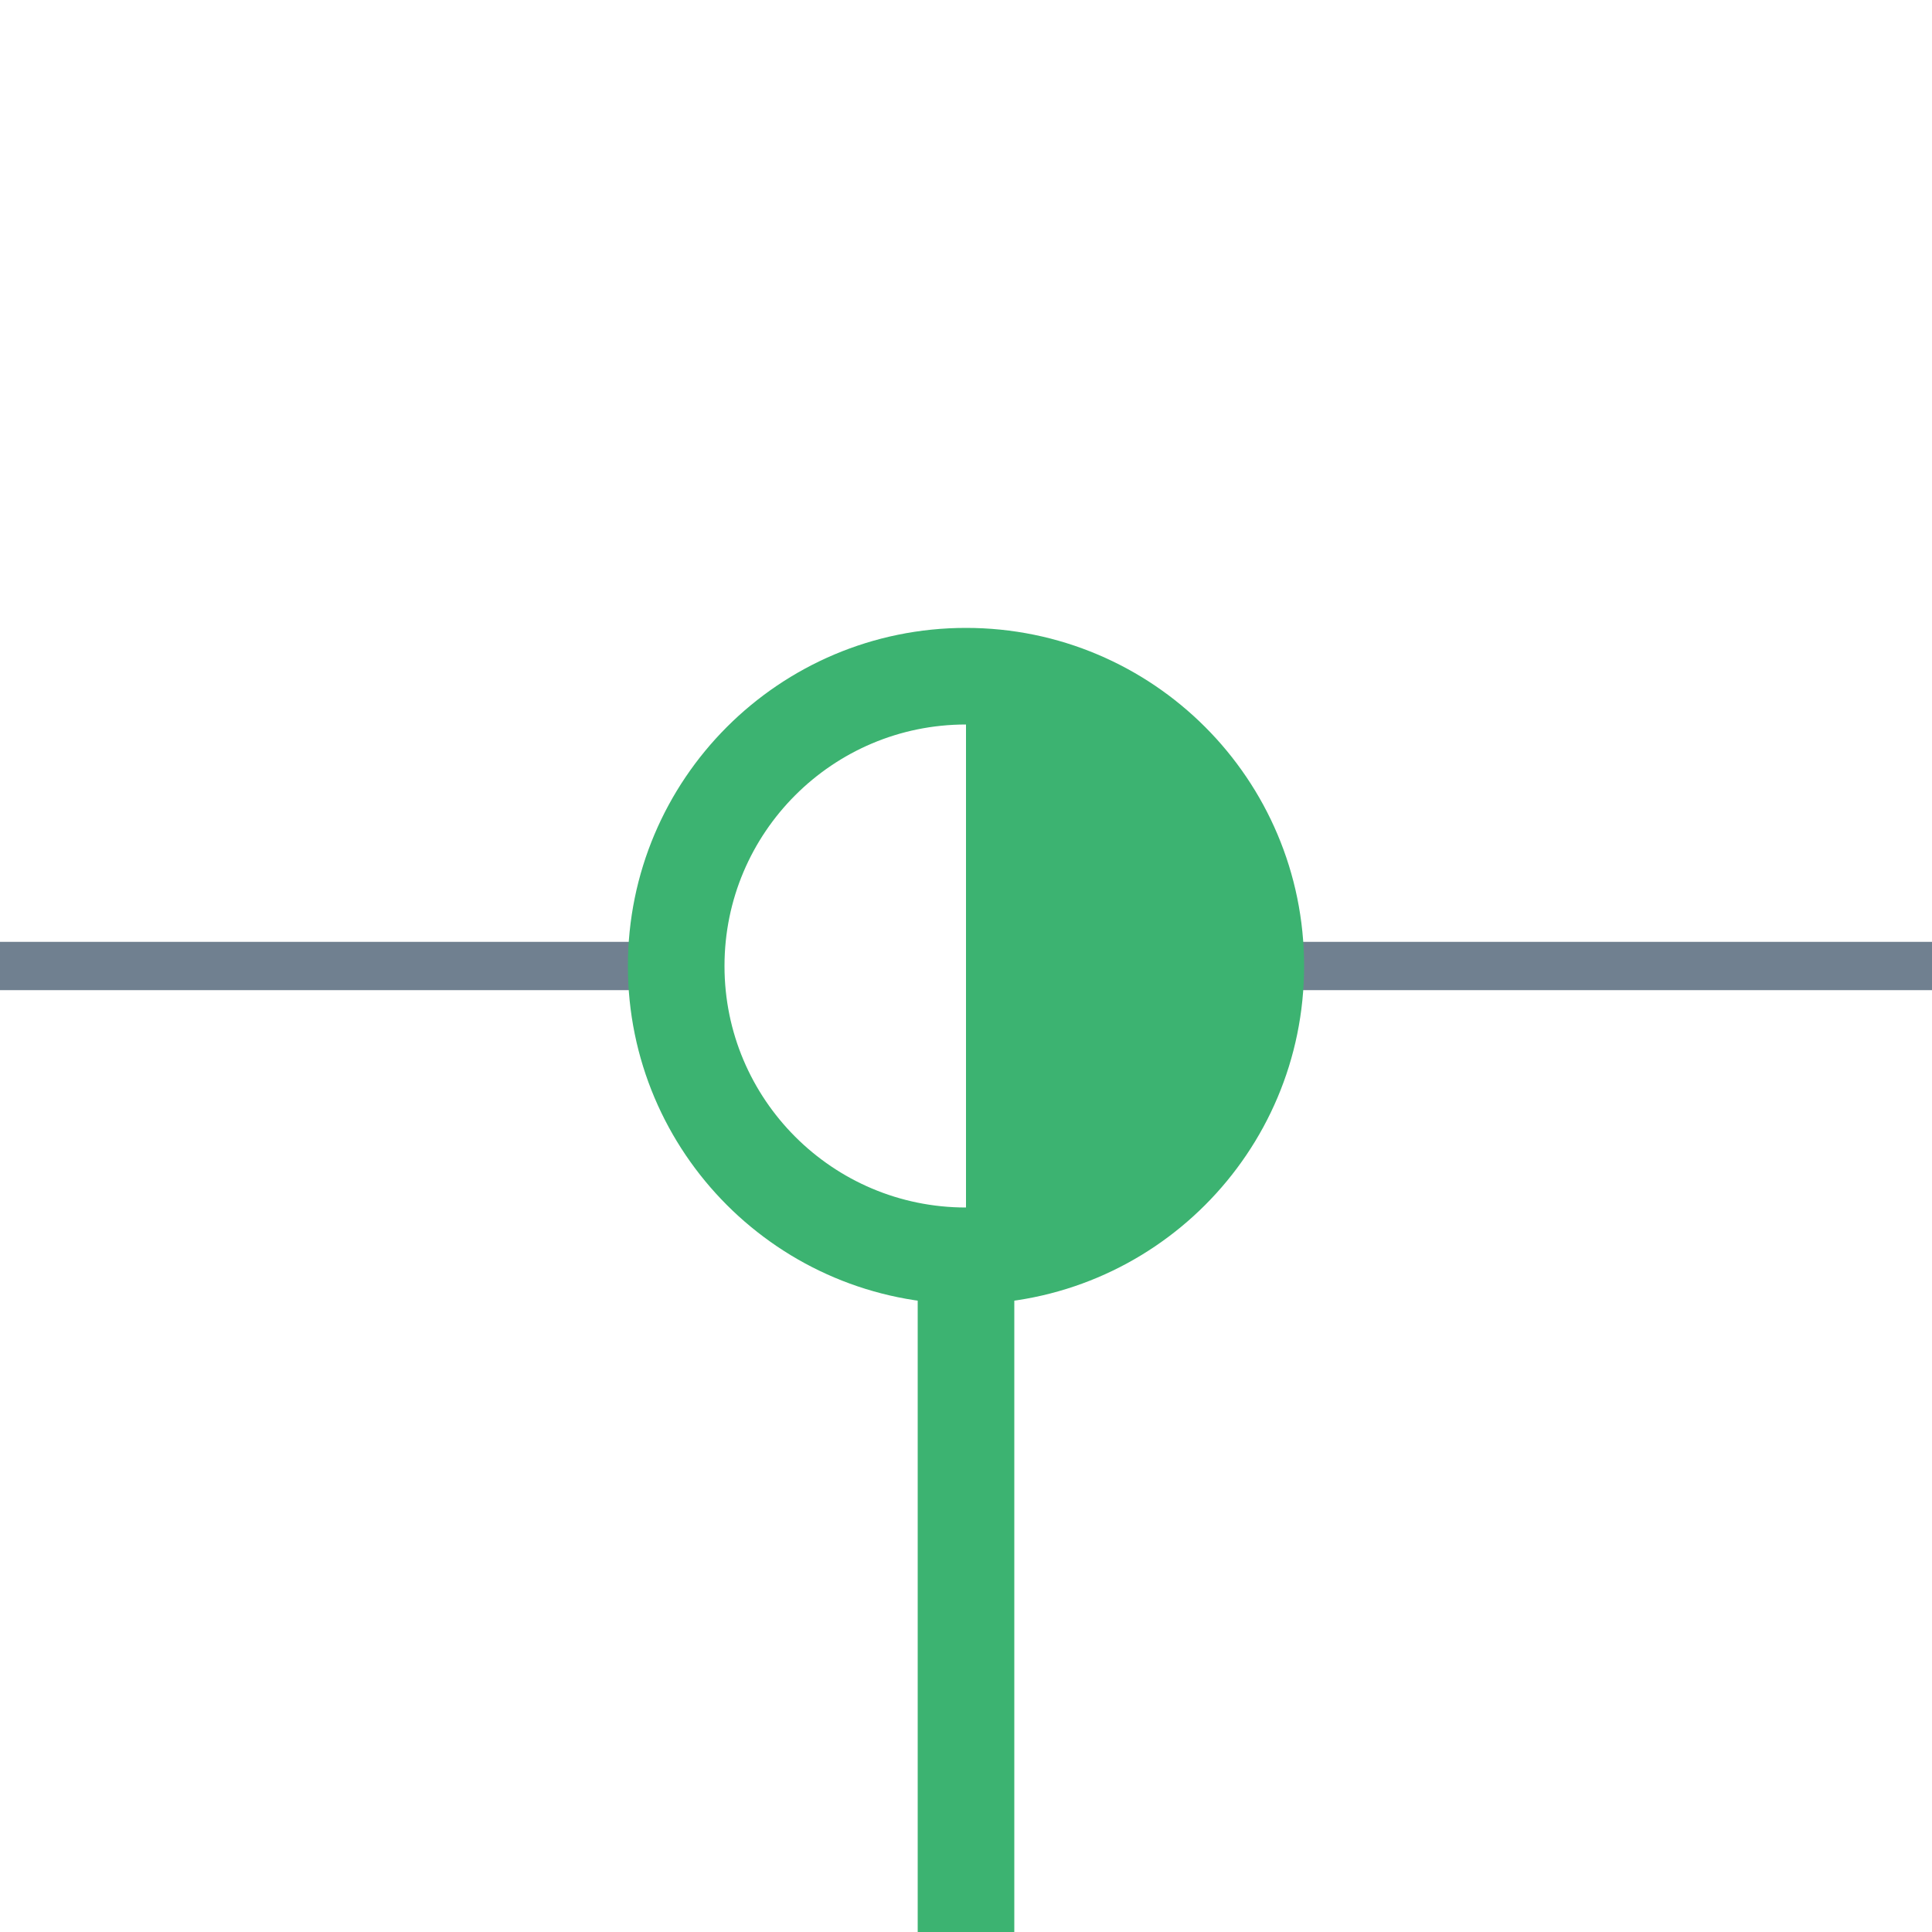
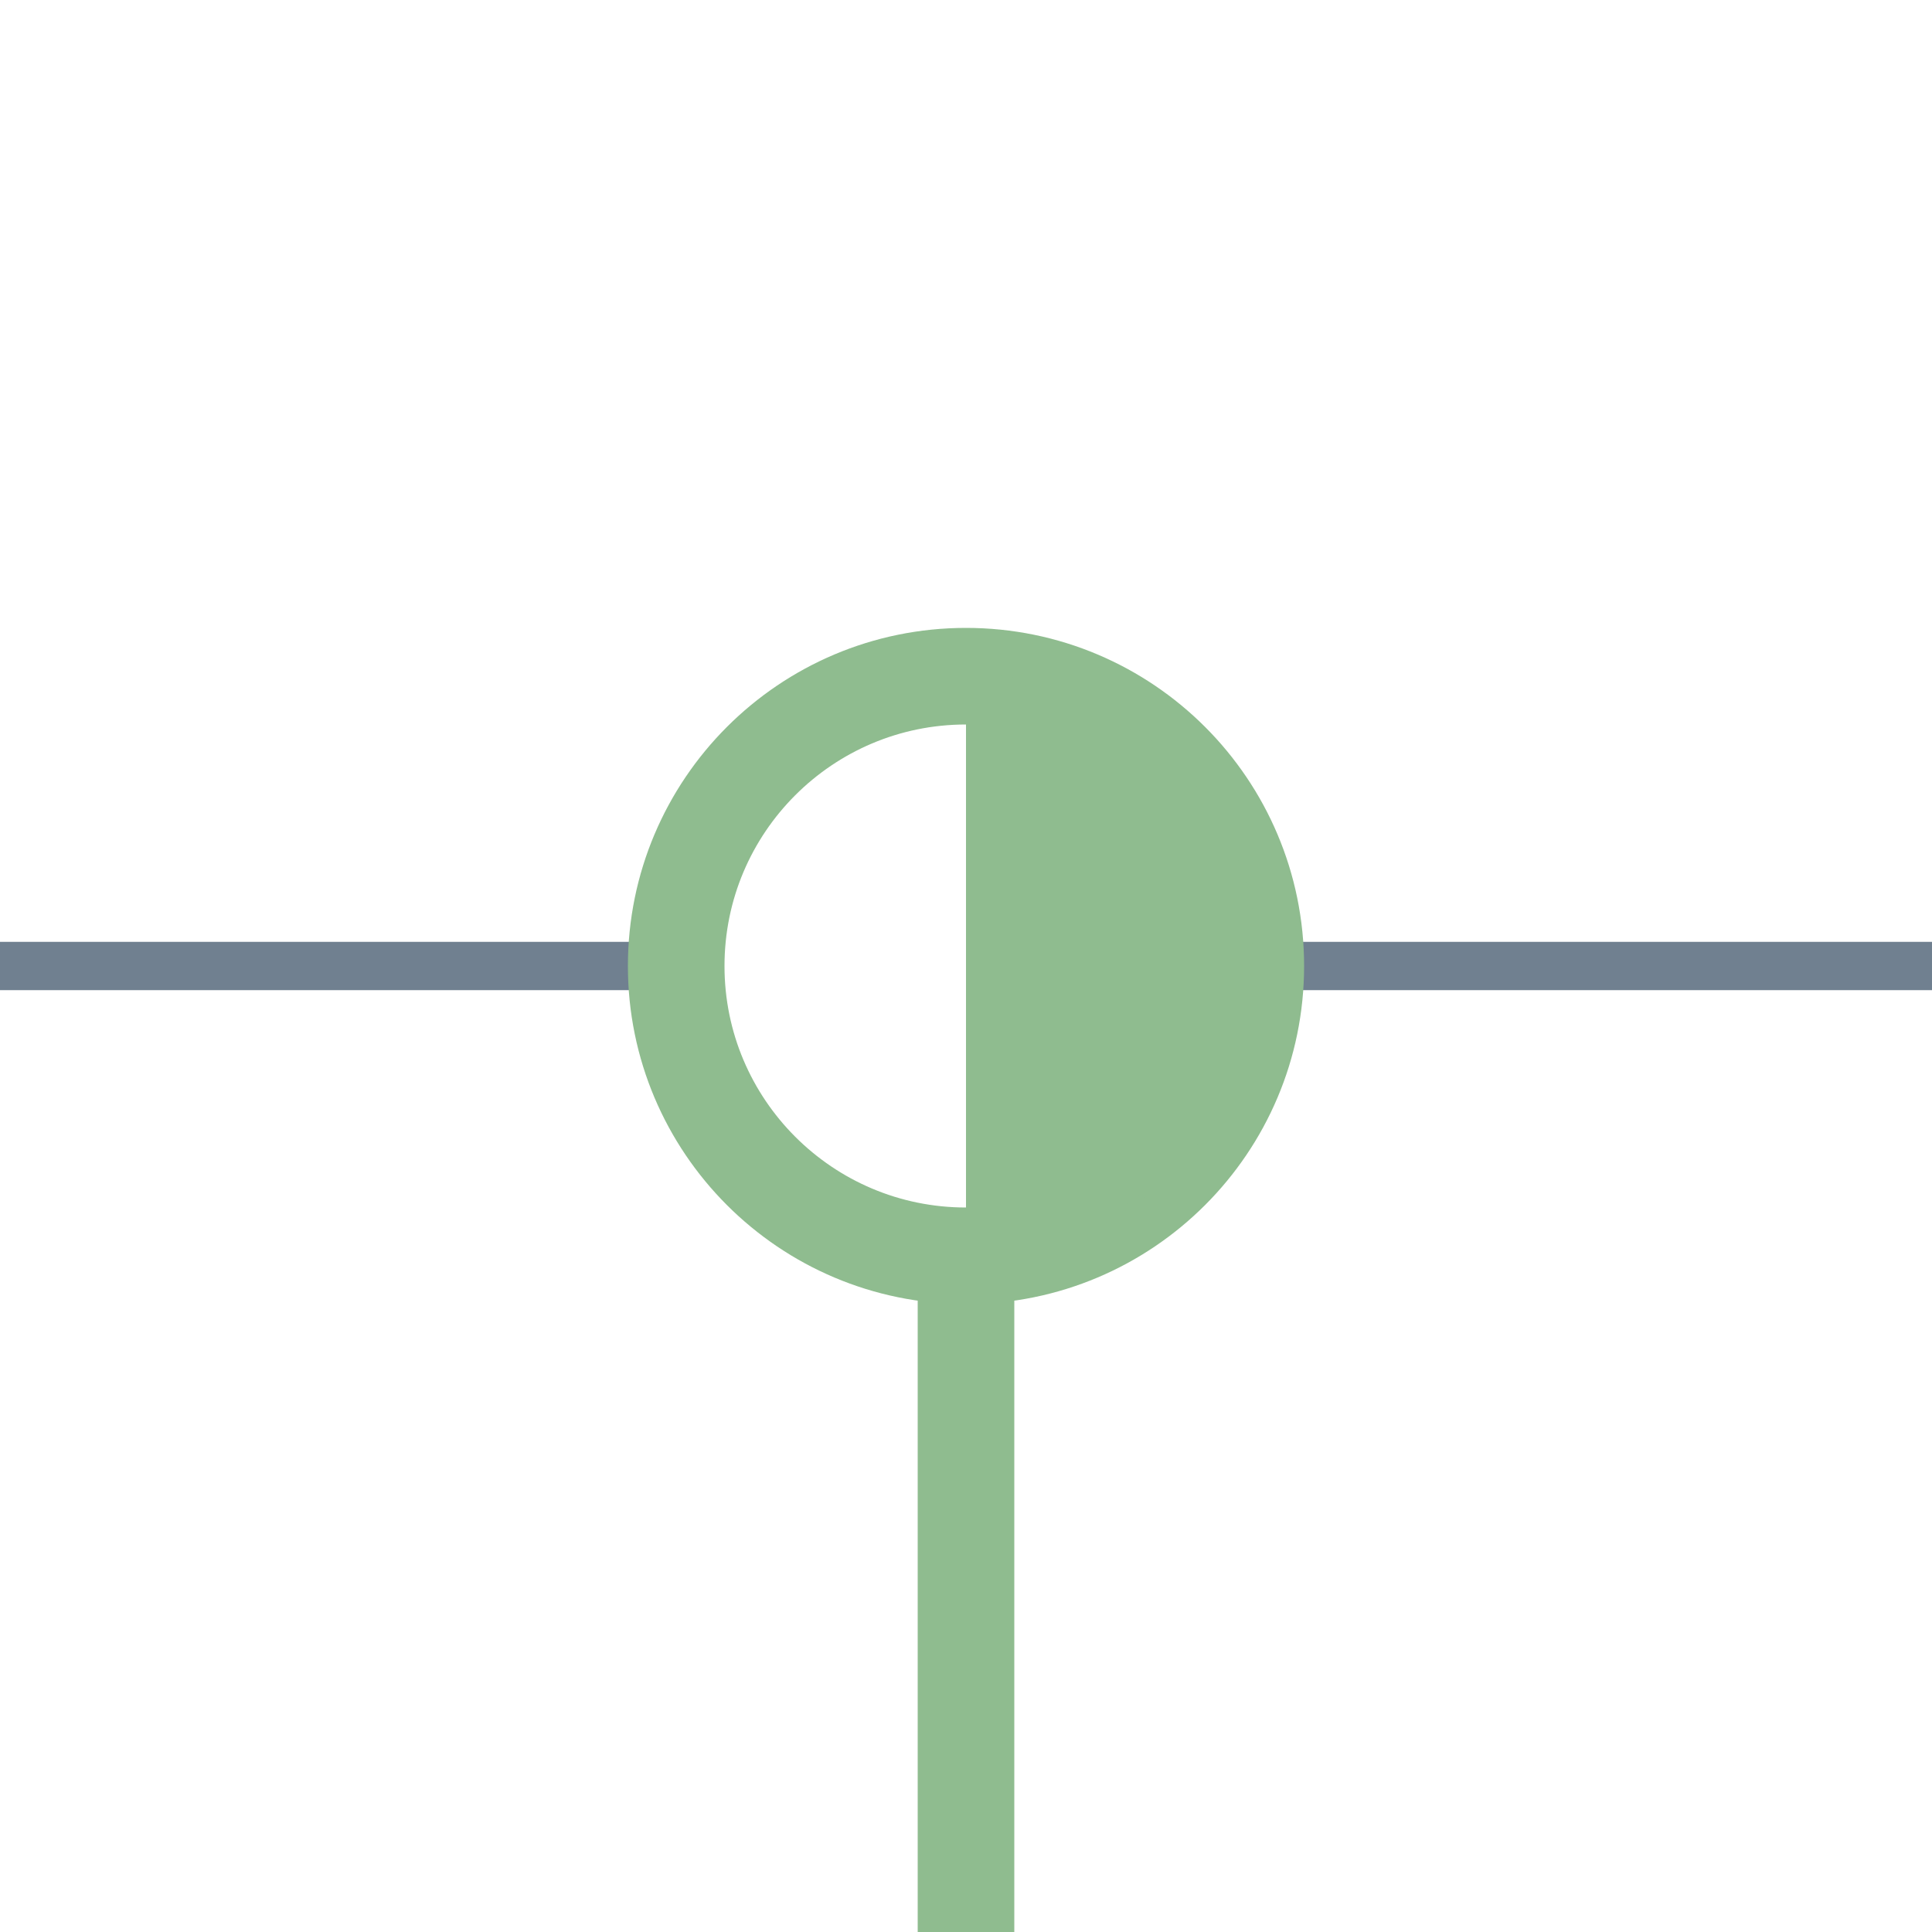
<svg xmlns="http://www.w3.org/2000/svg" width="40" height="40">
  <g>
    <line x1="26" y1="20" x2="40" y2="20" style="stroke:slategray;stroke-width:1" />
    <line x1="0" y1="20" x2="14" y2="20" style="stroke:slategray;stroke-width:1" />
-     <circle cx="20" cy="20" r="6" style="stroke:MediumSeaGreen;stroke-width:2;" fill="transparent" />
-     <path d="M20 14 A6,6 0 0,1 20 26" style="stroke:MediumSeaGreen; stroke-width:0.1;" fill="MediumSeaGreen" />
-     <line x1="20" y1="26" x2="20" y2="40" style="stroke:MediumSeaGreen;stroke-width:2;" />
+     <circle cx="20" cy="20" r="6" style="stroke:DarkSeaGreen;stroke-width:2;" fill="transparent" />
+     <path d="M20 14 A6,6 0 0,1 20 26" style="stroke:DarkSeaGreen; stroke-width:0.1;" fill="DarkSeaGreen" />
+     <line x1="20" y1="26" x2="20" y2="40" style="stroke:DarkSeaGreen;stroke-width:2;" />
  </g>
</svg>
